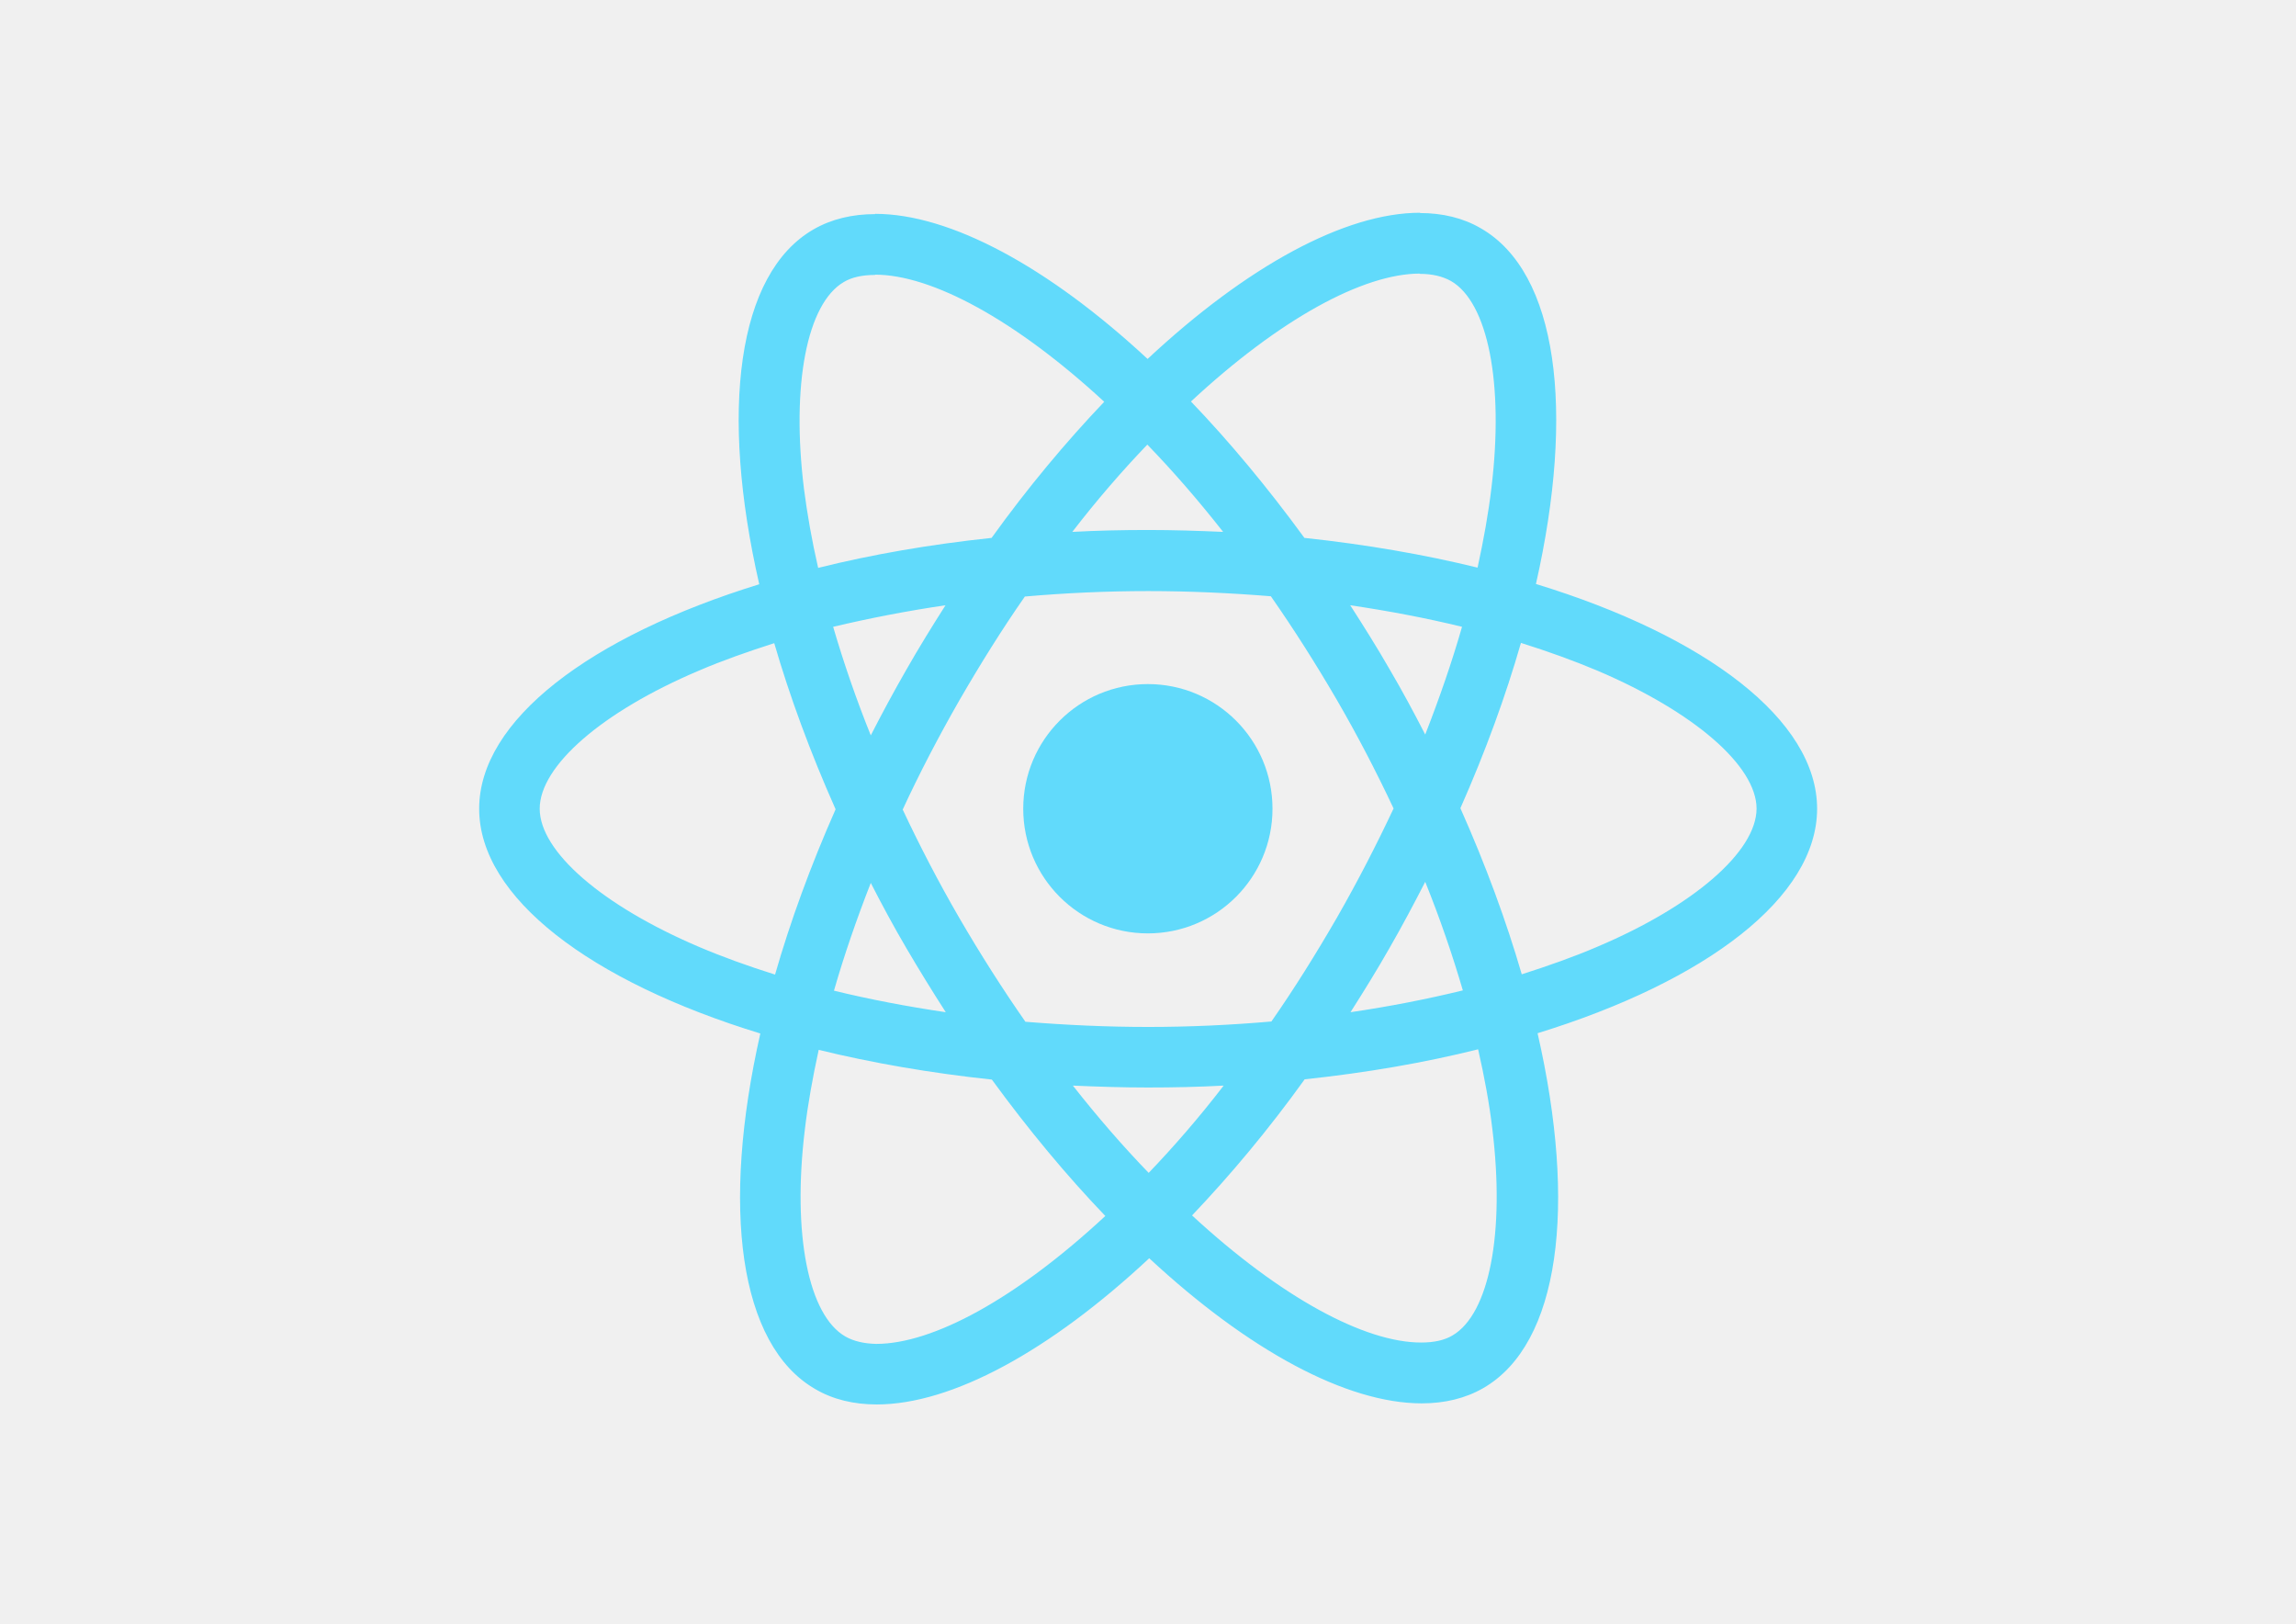
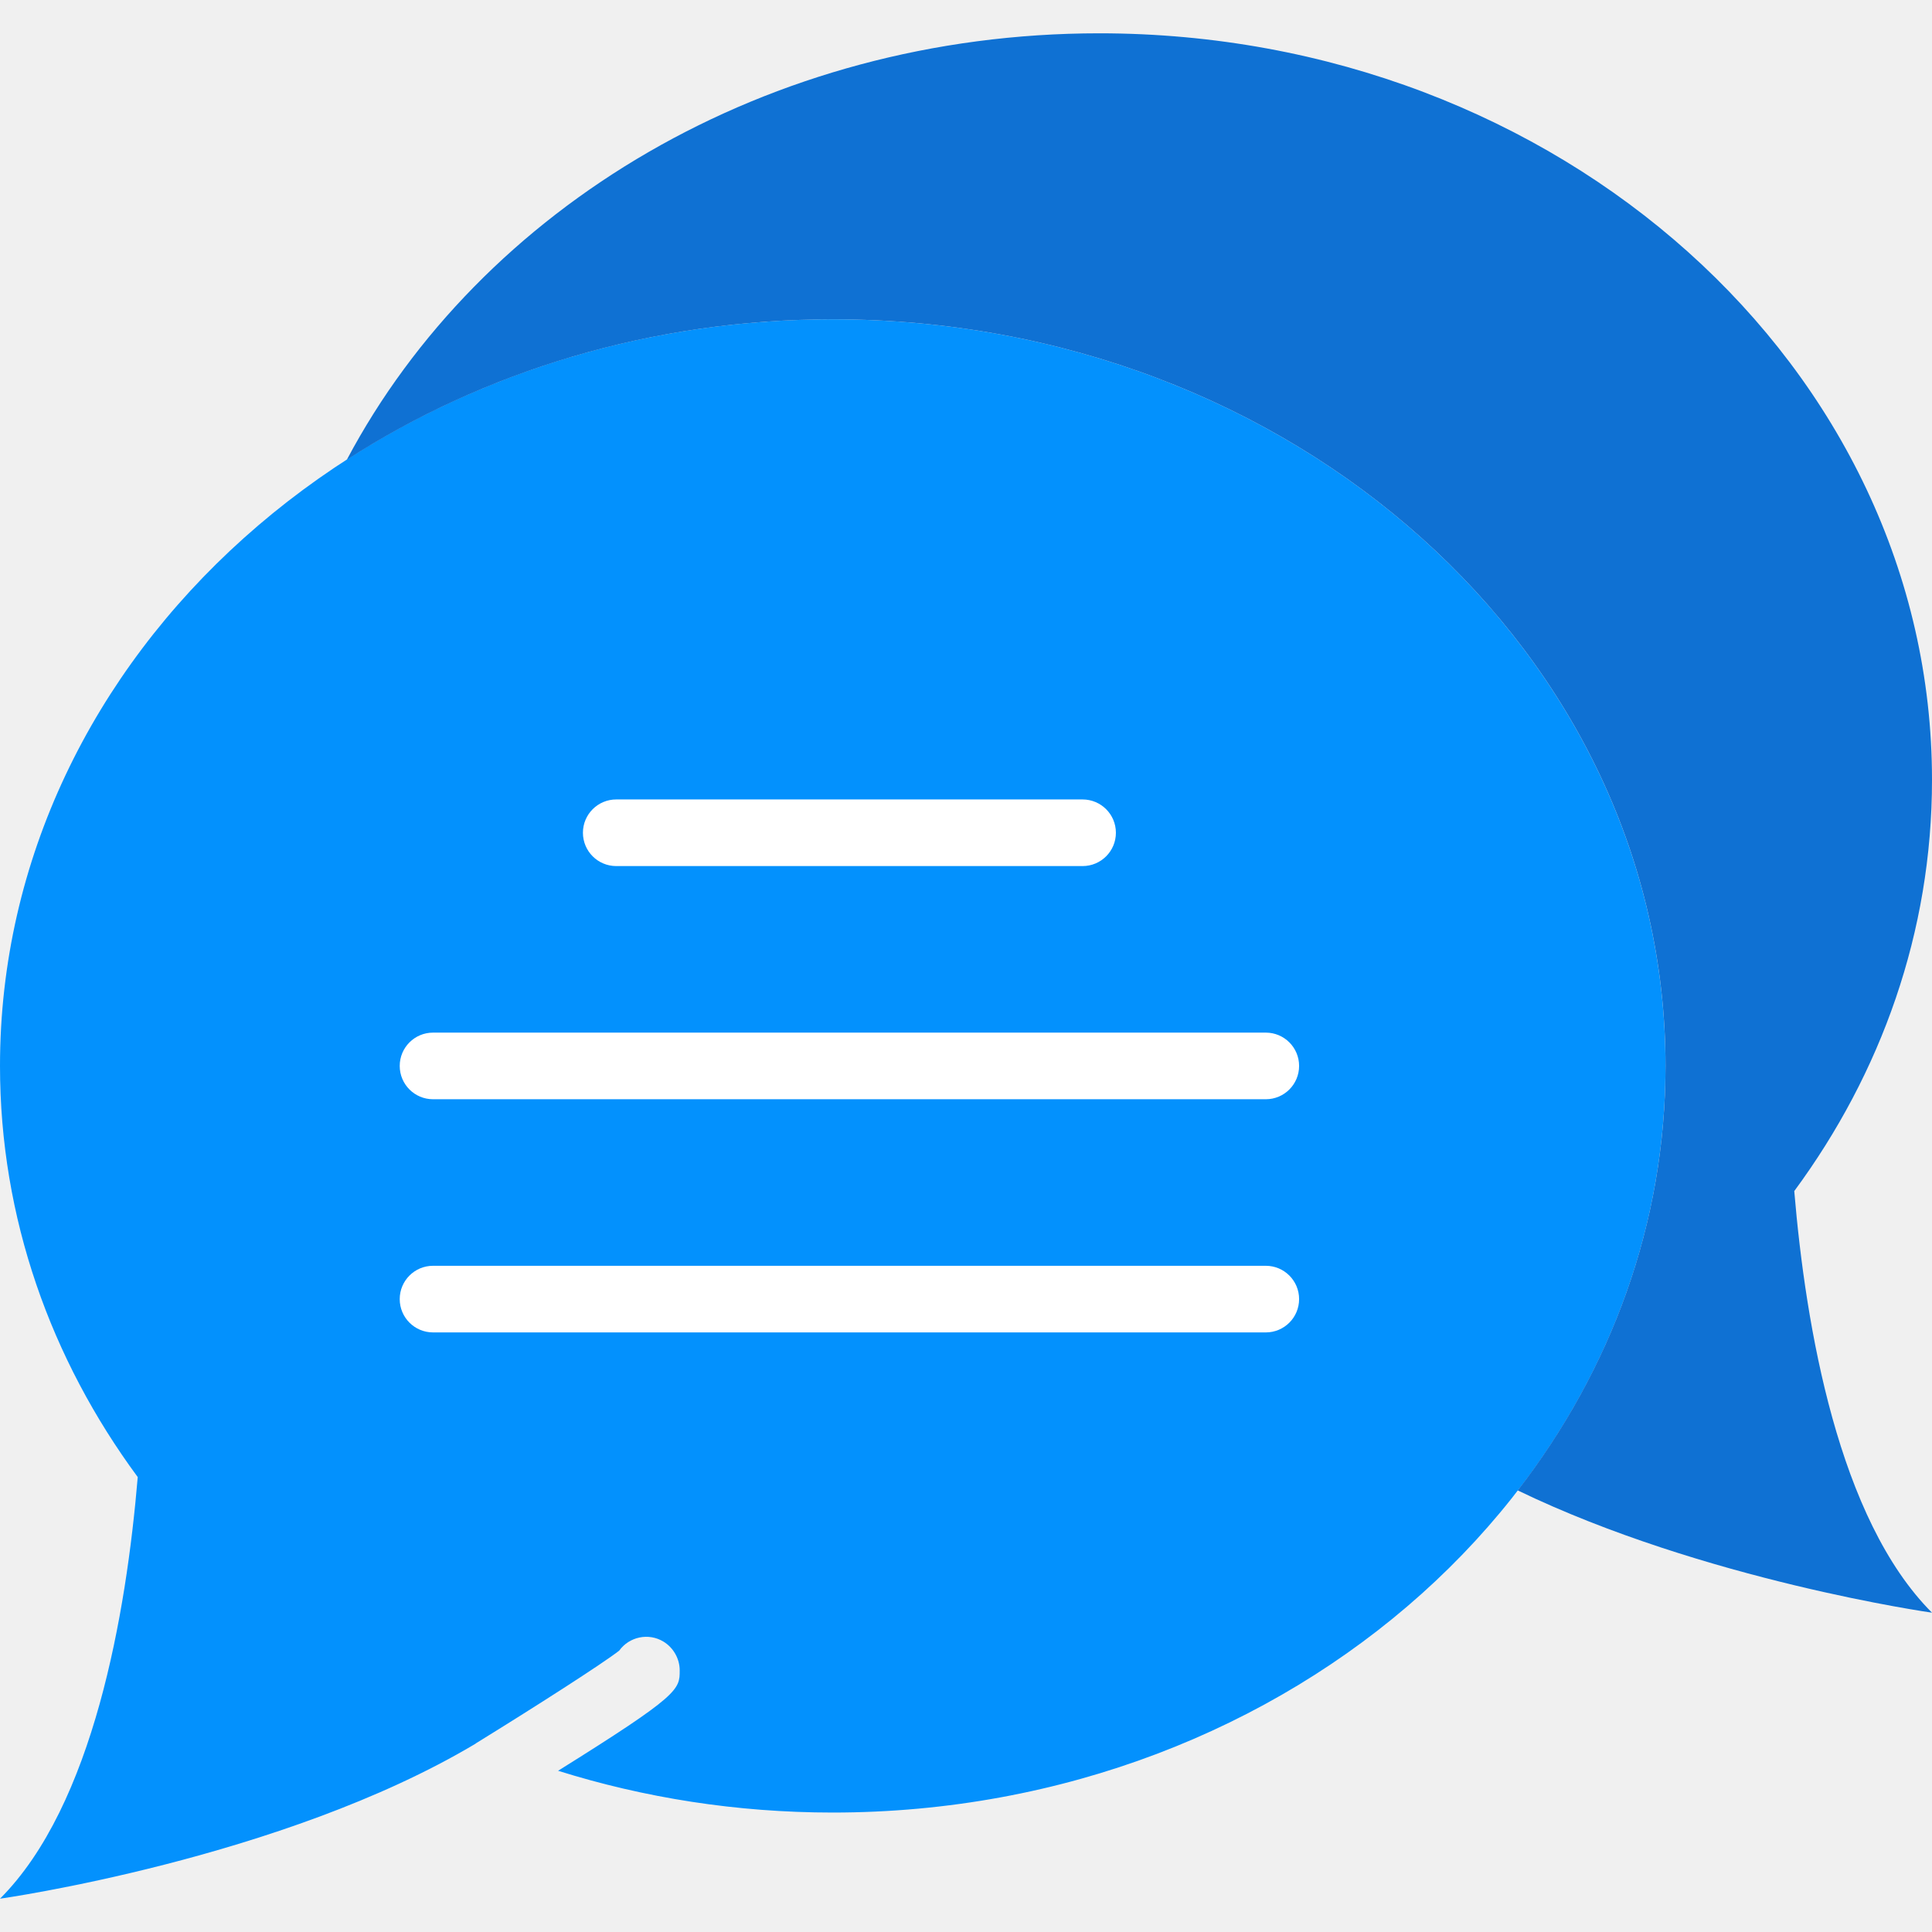
- <svg xmlns="http://www.w3.org/2000/svg" viewBox="0 0 841.9 595.3">
-   <g fill="#61DAFB">
-     <path d="M666.3 296.5c0-32.5-40.7-63.3-103.1-82.4 14.4-63.6 8-114.2-20.2-130.4-6.5-3.8-14.1-5.6-22.4-5.6v22.3c4.6 0 8.3.9 11.4 2.6 13.6 7.8 19.5 37.5 14.9 75.7-1.1 9.4-2.9 19.3-5.1 29.4-19.6-4.8-41-8.5-63.5-10.9-13.5-18.5-27.5-35.3-41.6-50 32.6-30.3 63.2-46.9 84-46.9V78c-27.5 0-63.5 19.6-99.9 53.6-36.4-33.8-72.4-53.2-99.9-53.2v22.3c20.7 0 51.4 16.5 84 46.6-14 14.7-28 31.4-41.3 49.9-22.6 2.4-44 6.1-63.6 11-2.3-10-4-19.7-5.2-29-4.7-38.2 1.1-67.9 14.6-75.8 3-1.8 6.9-2.6 11.5-2.6V78.5c-8.4 0-16 1.8-22.6 5.6-28.1 16.2-34.4 66.7-19.9 130.1-62.2 19.2-102.7 49.9-102.7 82.3 0 32.5 40.7 63.3 103.1 82.4-14.4 63.6-8 114.2 20.2 130.4 6.5 3.8 14.1 5.6 22.5 5.6 27.5 0 63.5-19.6 99.9-53.6 36.4 33.8 72.4 53.2 99.9 53.2 8.4 0 16-1.8 22.6-5.6 28.1-16.2 34.4-66.7 19.9-130.1 62-19.1 102.5-49.9 102.5-82.3zm-130.2-66.7c-3.7 12.9-8.3 26.2-13.5 39.5-4.1-8-8.4-16-13.1-24-4.6-8-9.5-15.8-14.4-23.4 14.2 2.1 27.9 4.7 41 7.9zm-45.8 106.5c-7.8 13.5-15.8 26.3-24.1 38.2-14.9 1.3-30 2-45.2 2-15.1 0-30.2-.7-45-1.9-8.3-11.9-16.4-24.6-24.2-38-7.6-13.1-14.5-26.4-20.8-39.8 6.2-13.4 13.2-26.8 20.7-39.9 7.8-13.5 15.8-26.3 24.1-38.2 14.9-1.3 30-2 45.2-2 15.1 0 30.2.7 45 1.9 8.3 11.9 16.4 24.6 24.2 38 7.6 13.1 14.5 26.4 20.8 39.8-6.3 13.4-13.2 26.8-20.7 39.9zm32.3-13c5.4 13.4 10 26.8 13.8 39.8-13.1 3.2-26.9 5.9-41.2 8 4.9-7.7 9.8-15.6 14.4-23.7 4.6-8 8.9-16.1 13-24.1zM421.2 430c-9.3-9.6-18.6-20.3-27.8-32 9 .4 18.2.7 27.5.7 9.4 0 18.7-.2 27.8-.7-9 11.7-18.3 22.4-27.5 32zm-74.4-58.9c-14.2-2.1-27.9-4.7-41-7.9 3.7-12.9 8.3-26.2 13.5-39.5 4.1 8 8.4 16 13.1 24 4.7 8 9.5 15.8 14.4 23.4zM420.7 163c9.3 9.6 18.6 20.3 27.8 32-9-.4-18.2-.7-27.5-.7-9.4 0-18.7.2-27.8.7 9-11.7 18.3-22.4 27.5-32zm-74 58.9c-4.9 7.7-9.8 15.6-14.4 23.7-4.6 8-8.9 16-13 24-5.4-13.4-10-26.8-13.8-39.8 13.1-3.1 26.9-5.8 41.2-7.9zm-90.5 125.2c-35.4-15.1-58.3-34.9-58.3-50.6 0-15.7 22.9-35.6 58.3-50.6 8.6-3.7 18-7 27.7-10.1 5.7 19.6 13.2 40 22.5 60.9-9.2 20.8-16.6 41.1-22.2 60.6-9.9-3.1-19.3-6.5-28-10.2zM310 490c-13.6-7.8-19.5-37.5-14.9-75.7 1.1-9.4 2.9-19.3 5.1-29.4 19.6 4.8 41 8.5 63.5 10.9 13.5 18.5 27.5 35.3 41.6 50-32.6 30.3-63.2 46.9-84 46.9-4.5-.1-8.3-1-11.3-2.7zm237.2-76.2c4.7 38.2-1.1 67.9-14.6 75.8-3 1.8-6.9 2.6-11.5 2.6-20.7 0-51.4-16.5-84-46.6 14-14.7 28-31.4 41.3-49.9 22.6-2.4 44-6.1 63.6-11 2.3 10.1 4.1 19.8 5.2 29.1zm38.5-66.7c-8.6 3.7-18 7-27.7 10.1-5.7-19.6-13.2-40-22.5-60.9 9.2-20.8 16.6-41.1 22.2-60.6 9.9 3.1 19.3 6.5 28.1 10.2 35.4 15.1 58.3 34.9 58.3 50.6-.1 15.7-23 35.6-58.4 50.6zM320.8 78.4z" />
-     <circle cx="420.9" cy="296.5" r="45.7" />
-     <path d="M520.5 78.1z" />
+ <svg xmlns="http://www.w3.org/2000/svg" version="1.1" id="Capa_1" x="0px" y="0px" viewBox="0 0 58 58" style="enable-background:new 0 0 58 58;" xml:space="preserve">
+   <g>
+     <path style="fill:#0391FD;" d="M25,9.586C11.193,9.586,0,19.621,0,32c0,4.562,1.524,8.803,4.135,12.343   C3.792,48.433,2.805,54.194,0,57c0,0,8.47-1.191,14.273-4.651c0.006-0.004,0.009-0.01,0.014-0.013   c1.794-1.106,3.809-2.397,4.302-2.783c0.301-0.417,0.879-0.543,1.328-0.271c0.298,0.181,0.487,0.512,0.488,0.86   c0.003,0.582-0.008,0.744-3.651,3.018c2.582,0.81,5.355,1.254,8.245,1.254c13.807,0,25-10.035,25-22.414S38.807,9.586,25,9.586z" />
+     <path style="fill:#0F71D3;" d="M58,23.414C58,11.035,46.807,1,33,1c-9.97,0-18.575,5.234-22.589,12.804   C14.518,11.153,19.553,9.586,25,9.586c13.807,0,25,10.035,25,22.414c0,4.735-1.642,9.124-4.437,12.743   C51.162,47.448,58,48.414,58,48.414c-2.805-2.805-3.792-8.566-4.135-12.657C56.476,32.217,58,27.976,58,23.414z" />
+     <path style="fill:#FFFFFF;" d="M32.5,26h-14c-0.552,0-1-0.447-1-1s0.448-1,1-1h14c0.552,0,1,0.447,1,1S33.052,26,32.5,26z" />
+     <path style="fill:#FFFFFF;" d="M38,33H13c-0.552,0-1-0.447-1-1s0.448-1,1-1h25c0.552,0,1,0.447,1,1S38.552,33,38,33z" />
+     <path style="fill:#FFFFFF;" d="M38,40H13c-0.552,0-1-0.447-1-1s0.448-1,1-1h25c0.552,0,1,0.447,1,1S38.552,40,38,40z" />
  </g>
+   <g>
+ </g>
+   <g>
+ </g>
+   <g>
+ </g>
+   <g>
+ </g>
+   <g>
+ </g>
+   <g>
+ </g>
+   <g>
+ </g>
+   <g>
+ </g>
+   <g>
+ </g>
+   <g>
+ </g>
+   <g>
+ </g>
+   <g>
+ </g>
+   <g>
+ </g>
+   <g>
+ </g>
+   <g>
+ </g>
</svg>
